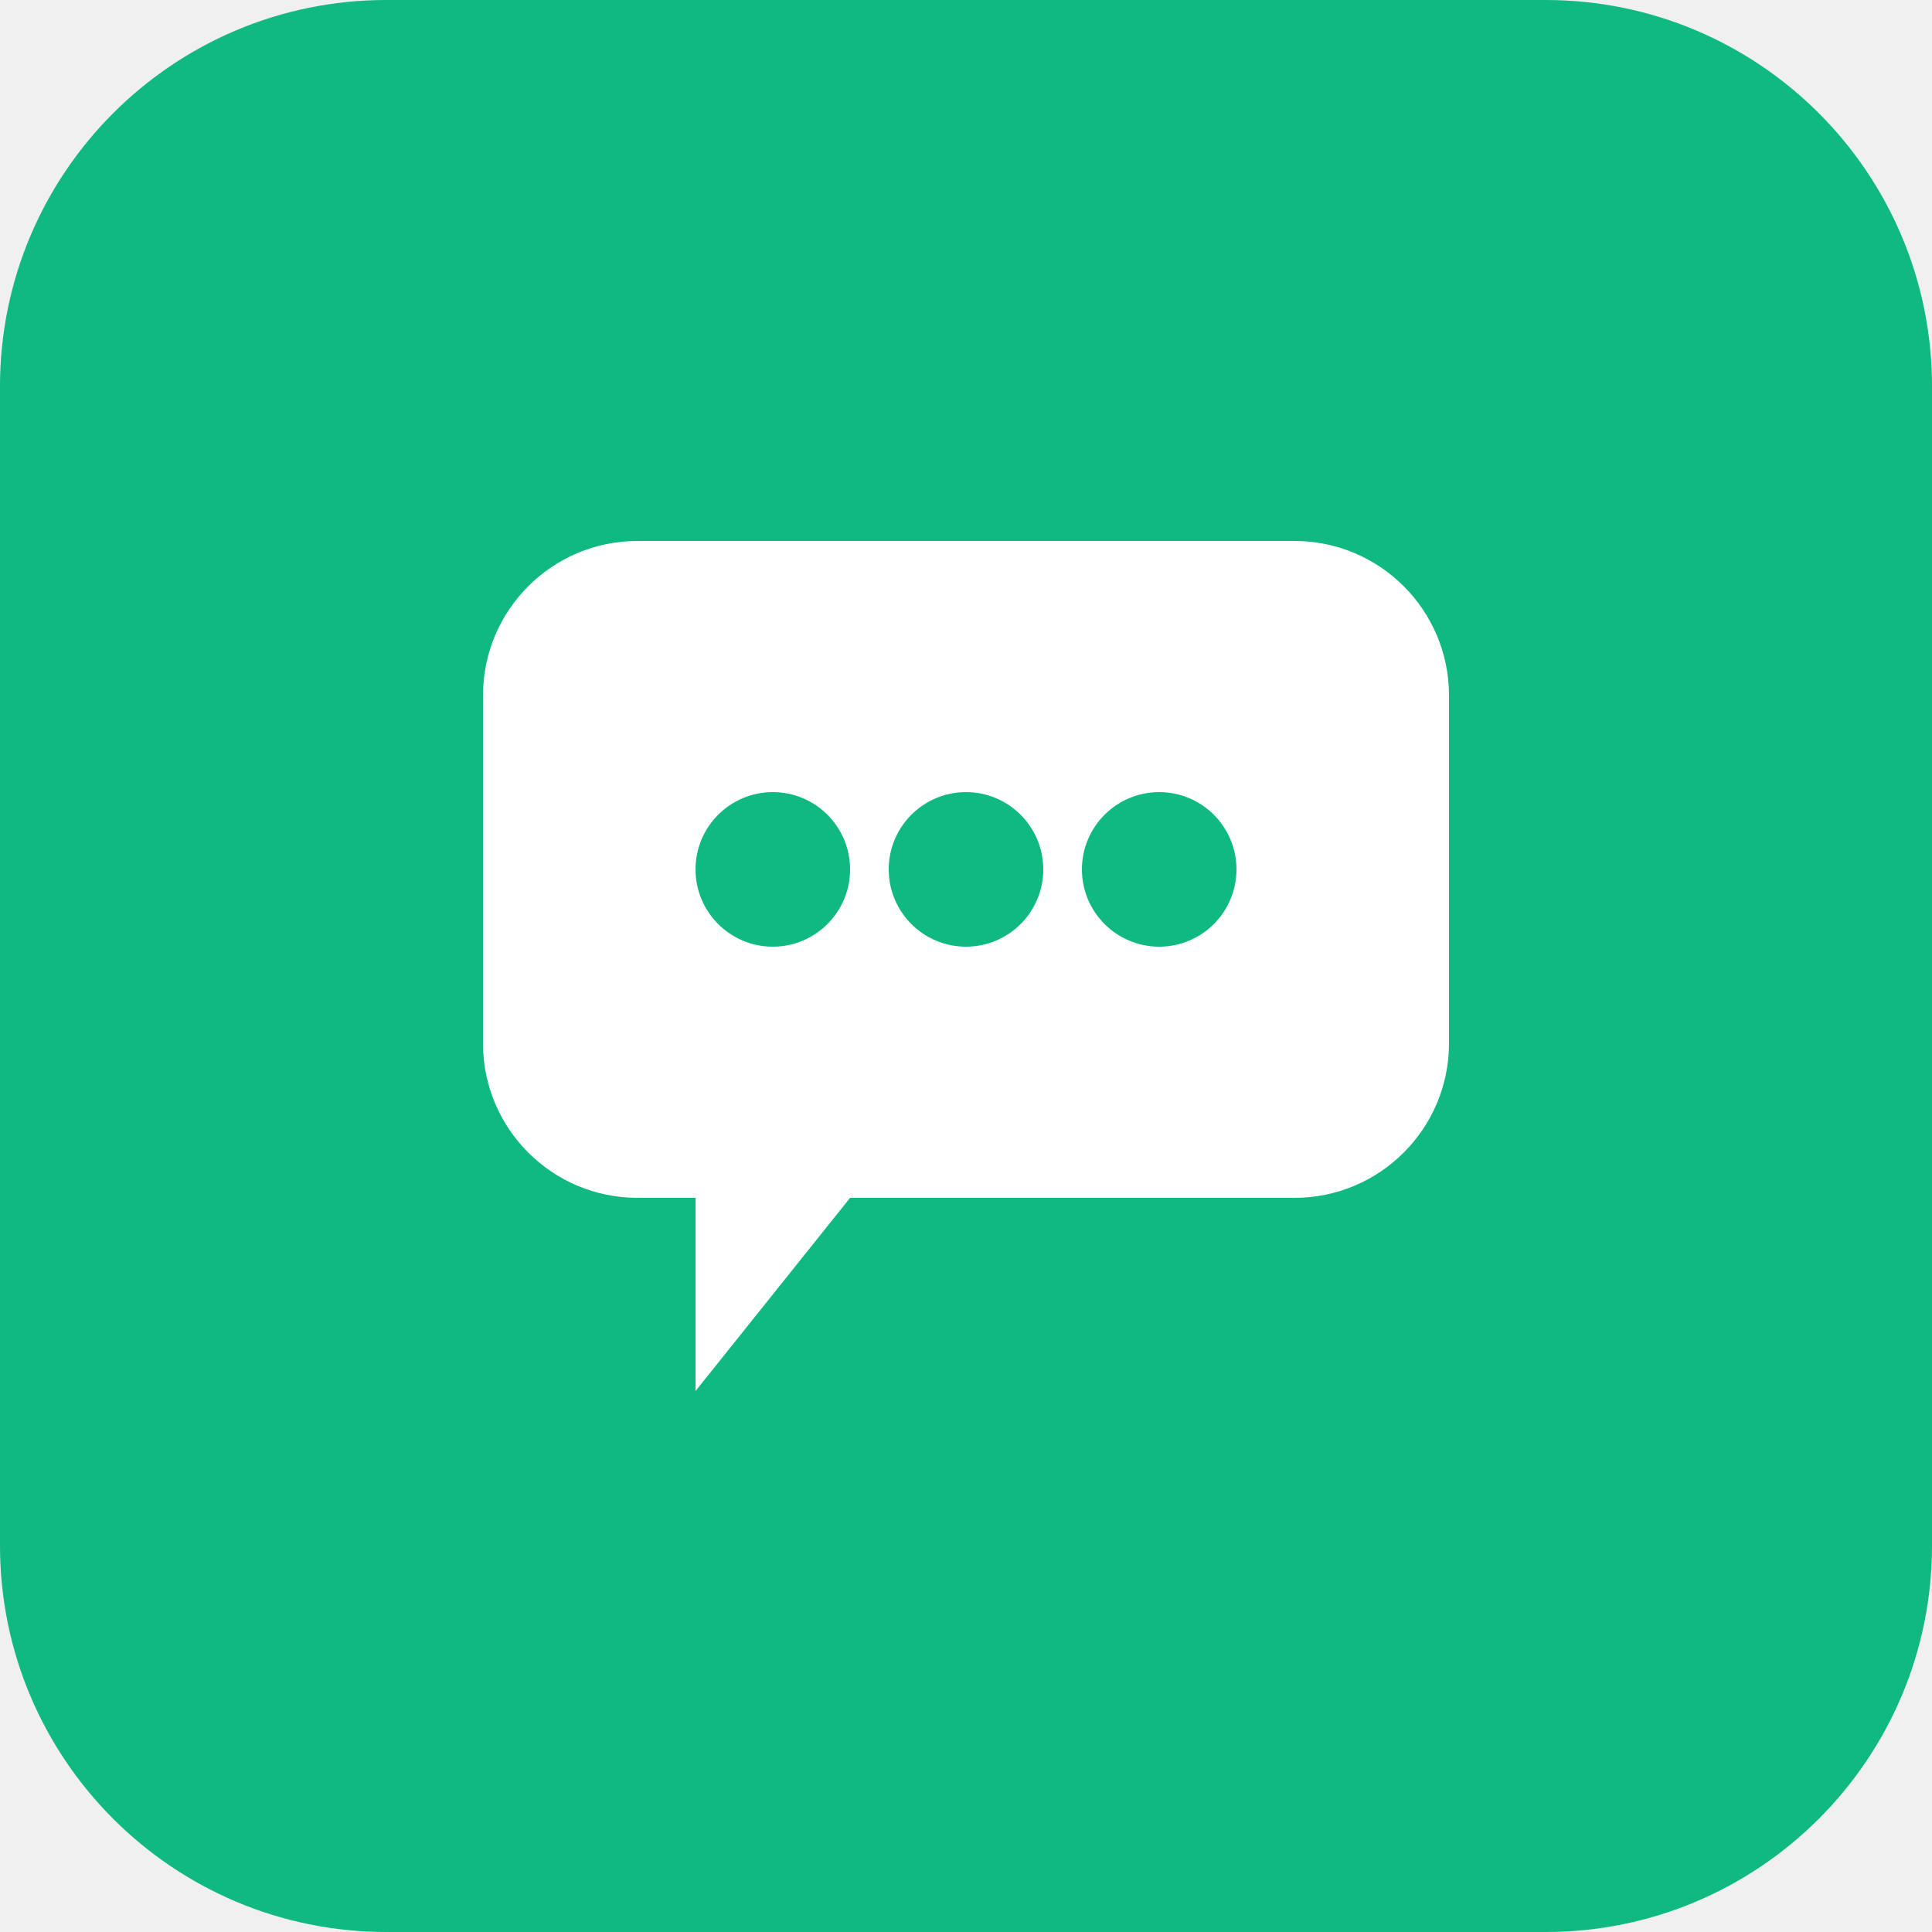
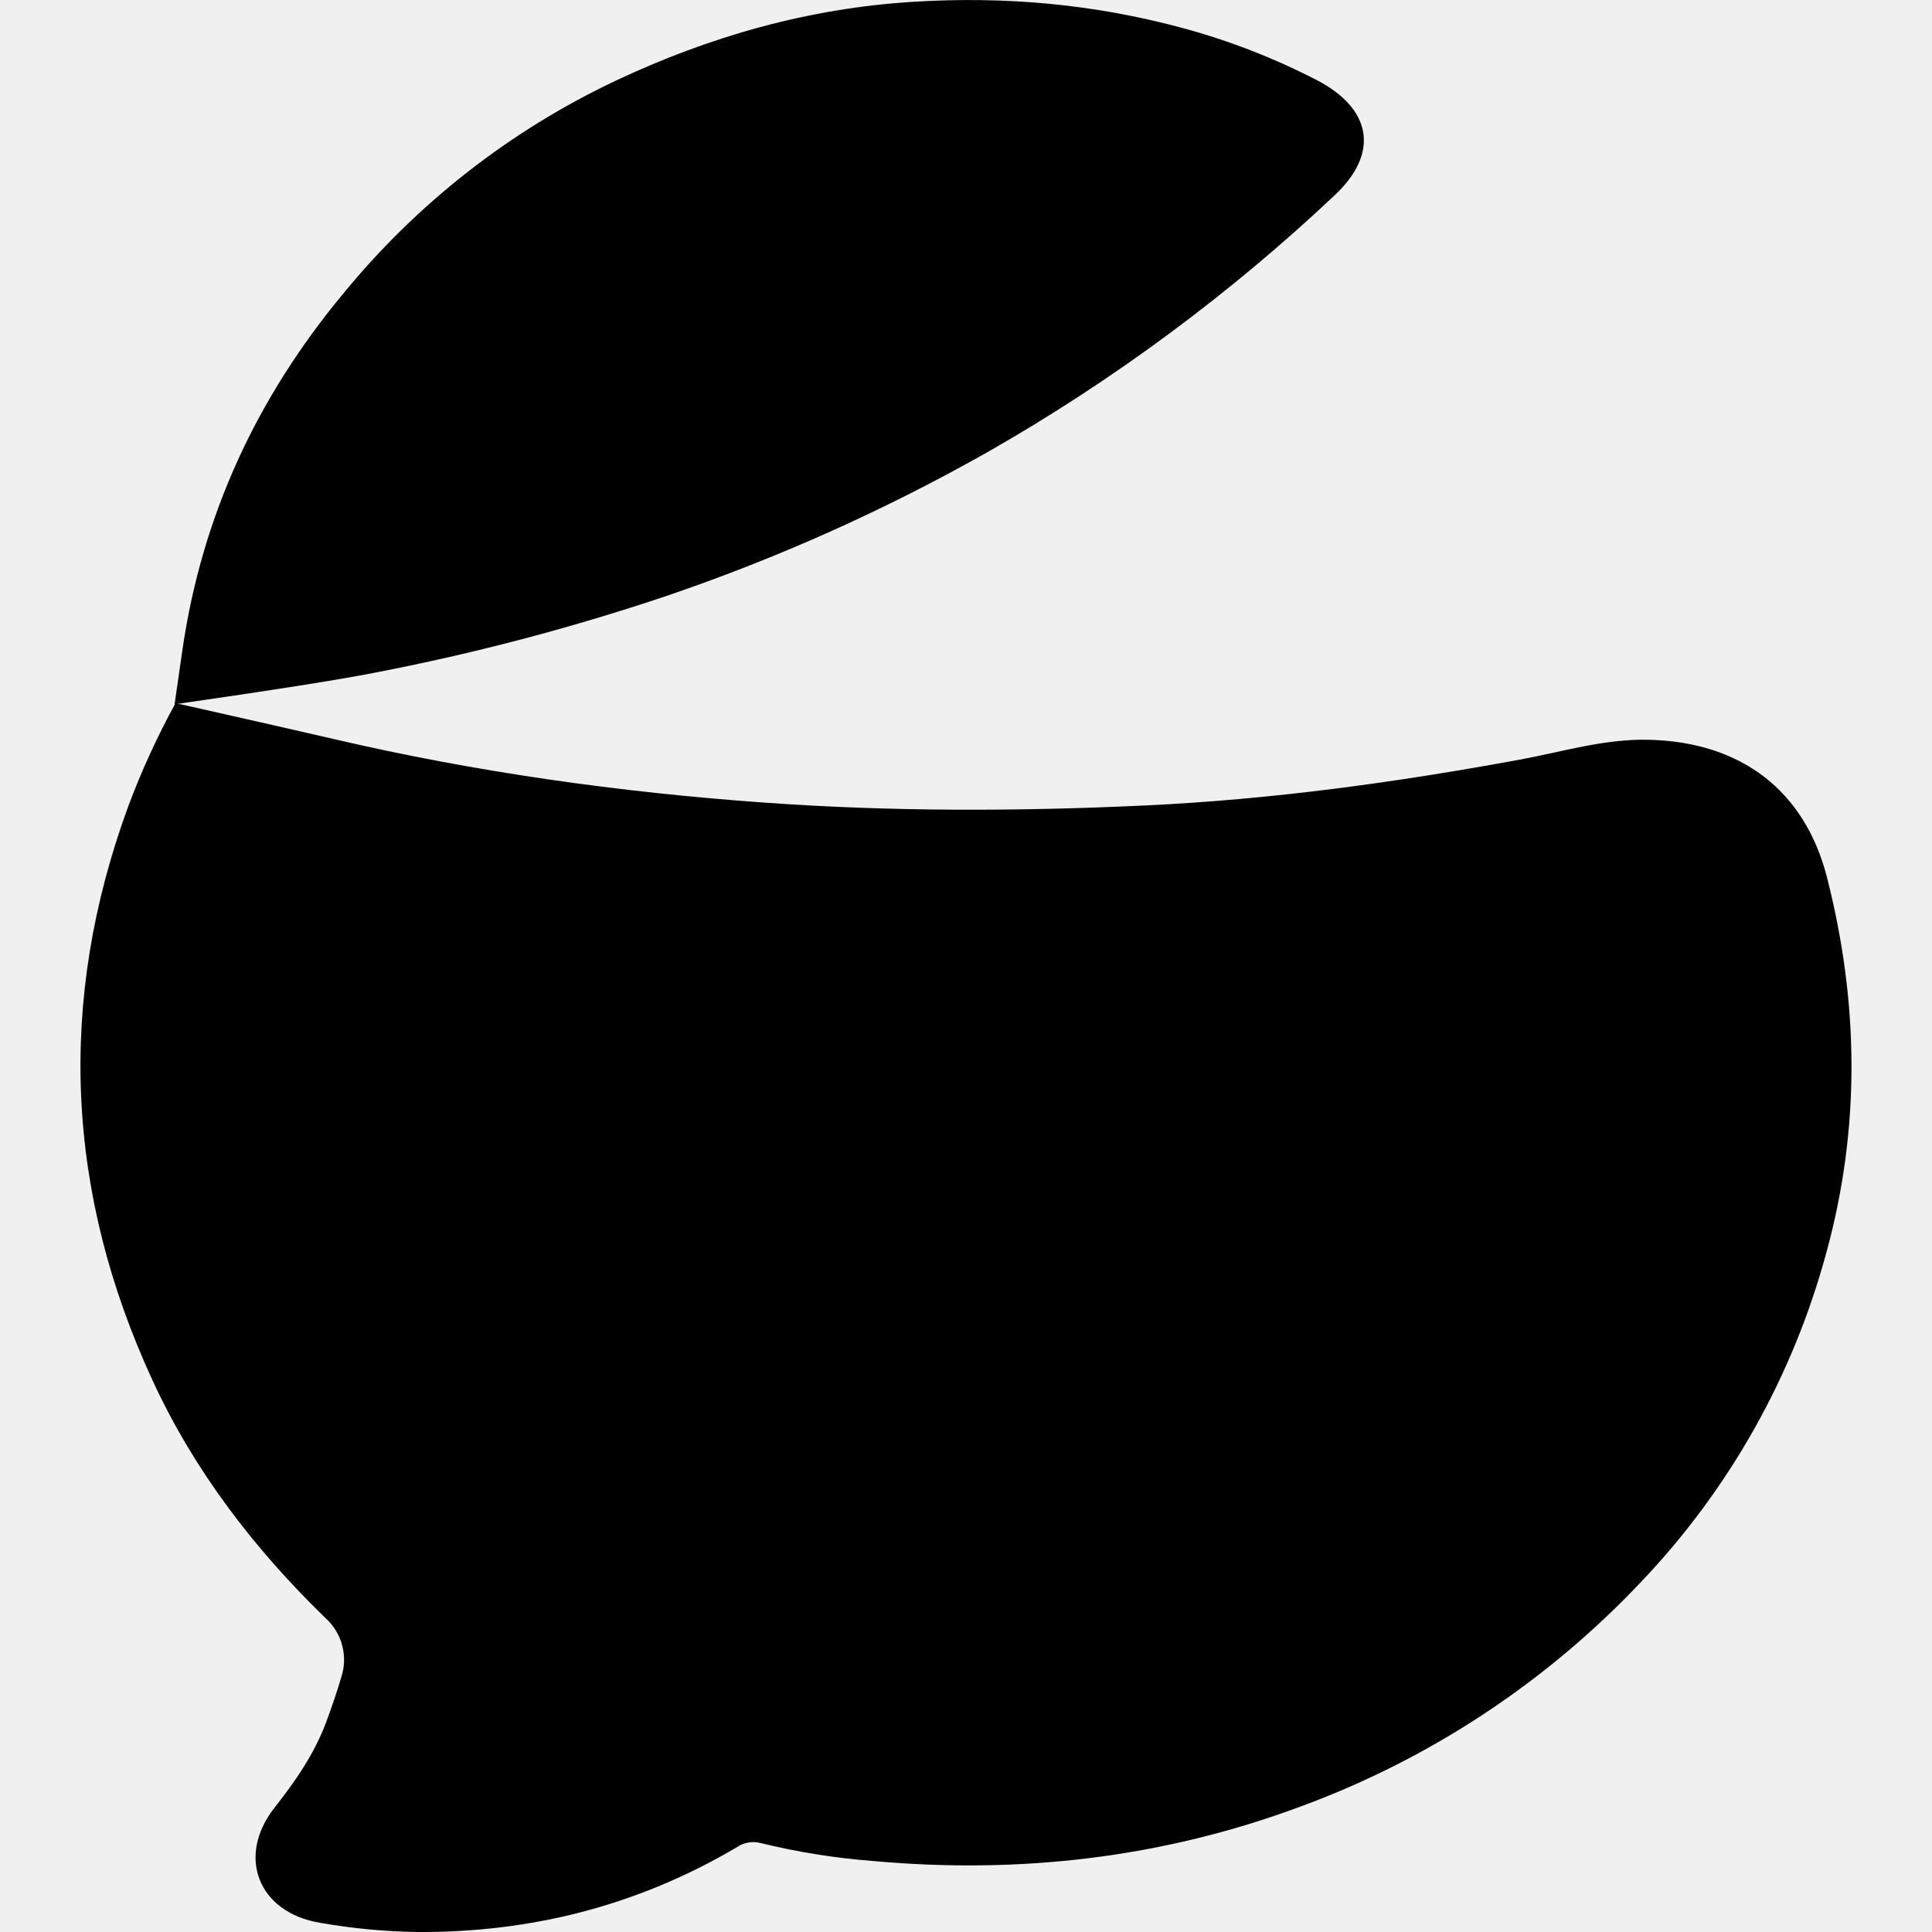
- <svg xmlns="http://www.w3.org/2000/svg" viewBox="0 0 100 100" width="100" height="100">
-   <rect width="100" height="100" rx="20" fill="#10B981" />
-   <rect x="25" y="28" width="50" height="34" rx="8" fill="#FFFFFF" />
-   <polygon points="36,62 44,62 36,72" fill="#FFFFFF" />
-   <circle cx="40" cy="45" r="4" fill="#10B981" />
-   <circle cx="50" cy="45" r="4" fill="#10B981" />
-   <circle cx="60" cy="45" r="4" fill="#10B981" />
+ <svg xmlns="http://www.w3.org/2000/svg" fill="currentColor" fill-rule="evenodd" height="1em" style="flex:none;line-height:1" viewBox="0 0 24 24" width="1em">
+   <path d="M2.169 8.748l.1-.695C2.513 6.4 3.19 4.94 4.262 3.65a9.76 9.76 0 013.383-2.646C8.812.454 10.04.102 11.35.022c1.136-.07 2.241.029 3.333.324a8.45 8.45 0 011.665.644c.695.358.793.911.229 1.438a22.639 22.639 0 01-4.309 3.188 23.433 23.433 0 01-3.986 1.786 27.94 27.94 0 01-3.64.957c-.449.088-1.274.218-2.474.39z" />
+   <path d="M4.148 9.181c1.759.41 3.544.66 5.343.789 1.572.113 3.15.11 4.727.036 1.571-.073 3.118-.286 4.658-.569.536-.098 1.055-.262 1.613-.247 1.145.029 1.934.635 2.208 1.715.395 1.551.415 3.105-.007 4.646a9.535 9.535 0 01-2.305 4.101 11.066 11.066 0 01-4.22 2.786c-1.715.64-3.493.846-5.32.68a8.637 8.637 0 01-1.4-.224.36.36 0 00-.292.053C7.93 23.669 6.6 24.01 5.176 24a7.643 7.643 0 01-1.198-.114c-.77-.126-1.044-.823-.568-1.43.26-.33.496-.67.642-1.064.067-.18.13-.361.184-.546a.698.698 0 00-.197-.75c-.886-.861-1.628-1.83-2.143-2.946-1.078-2.334-1.19-4.717-.302-7.136a9.826 9.826 0 01.584-1.275l.072.011c.921.207 1.554.351 1.898.431z" />
</svg>
